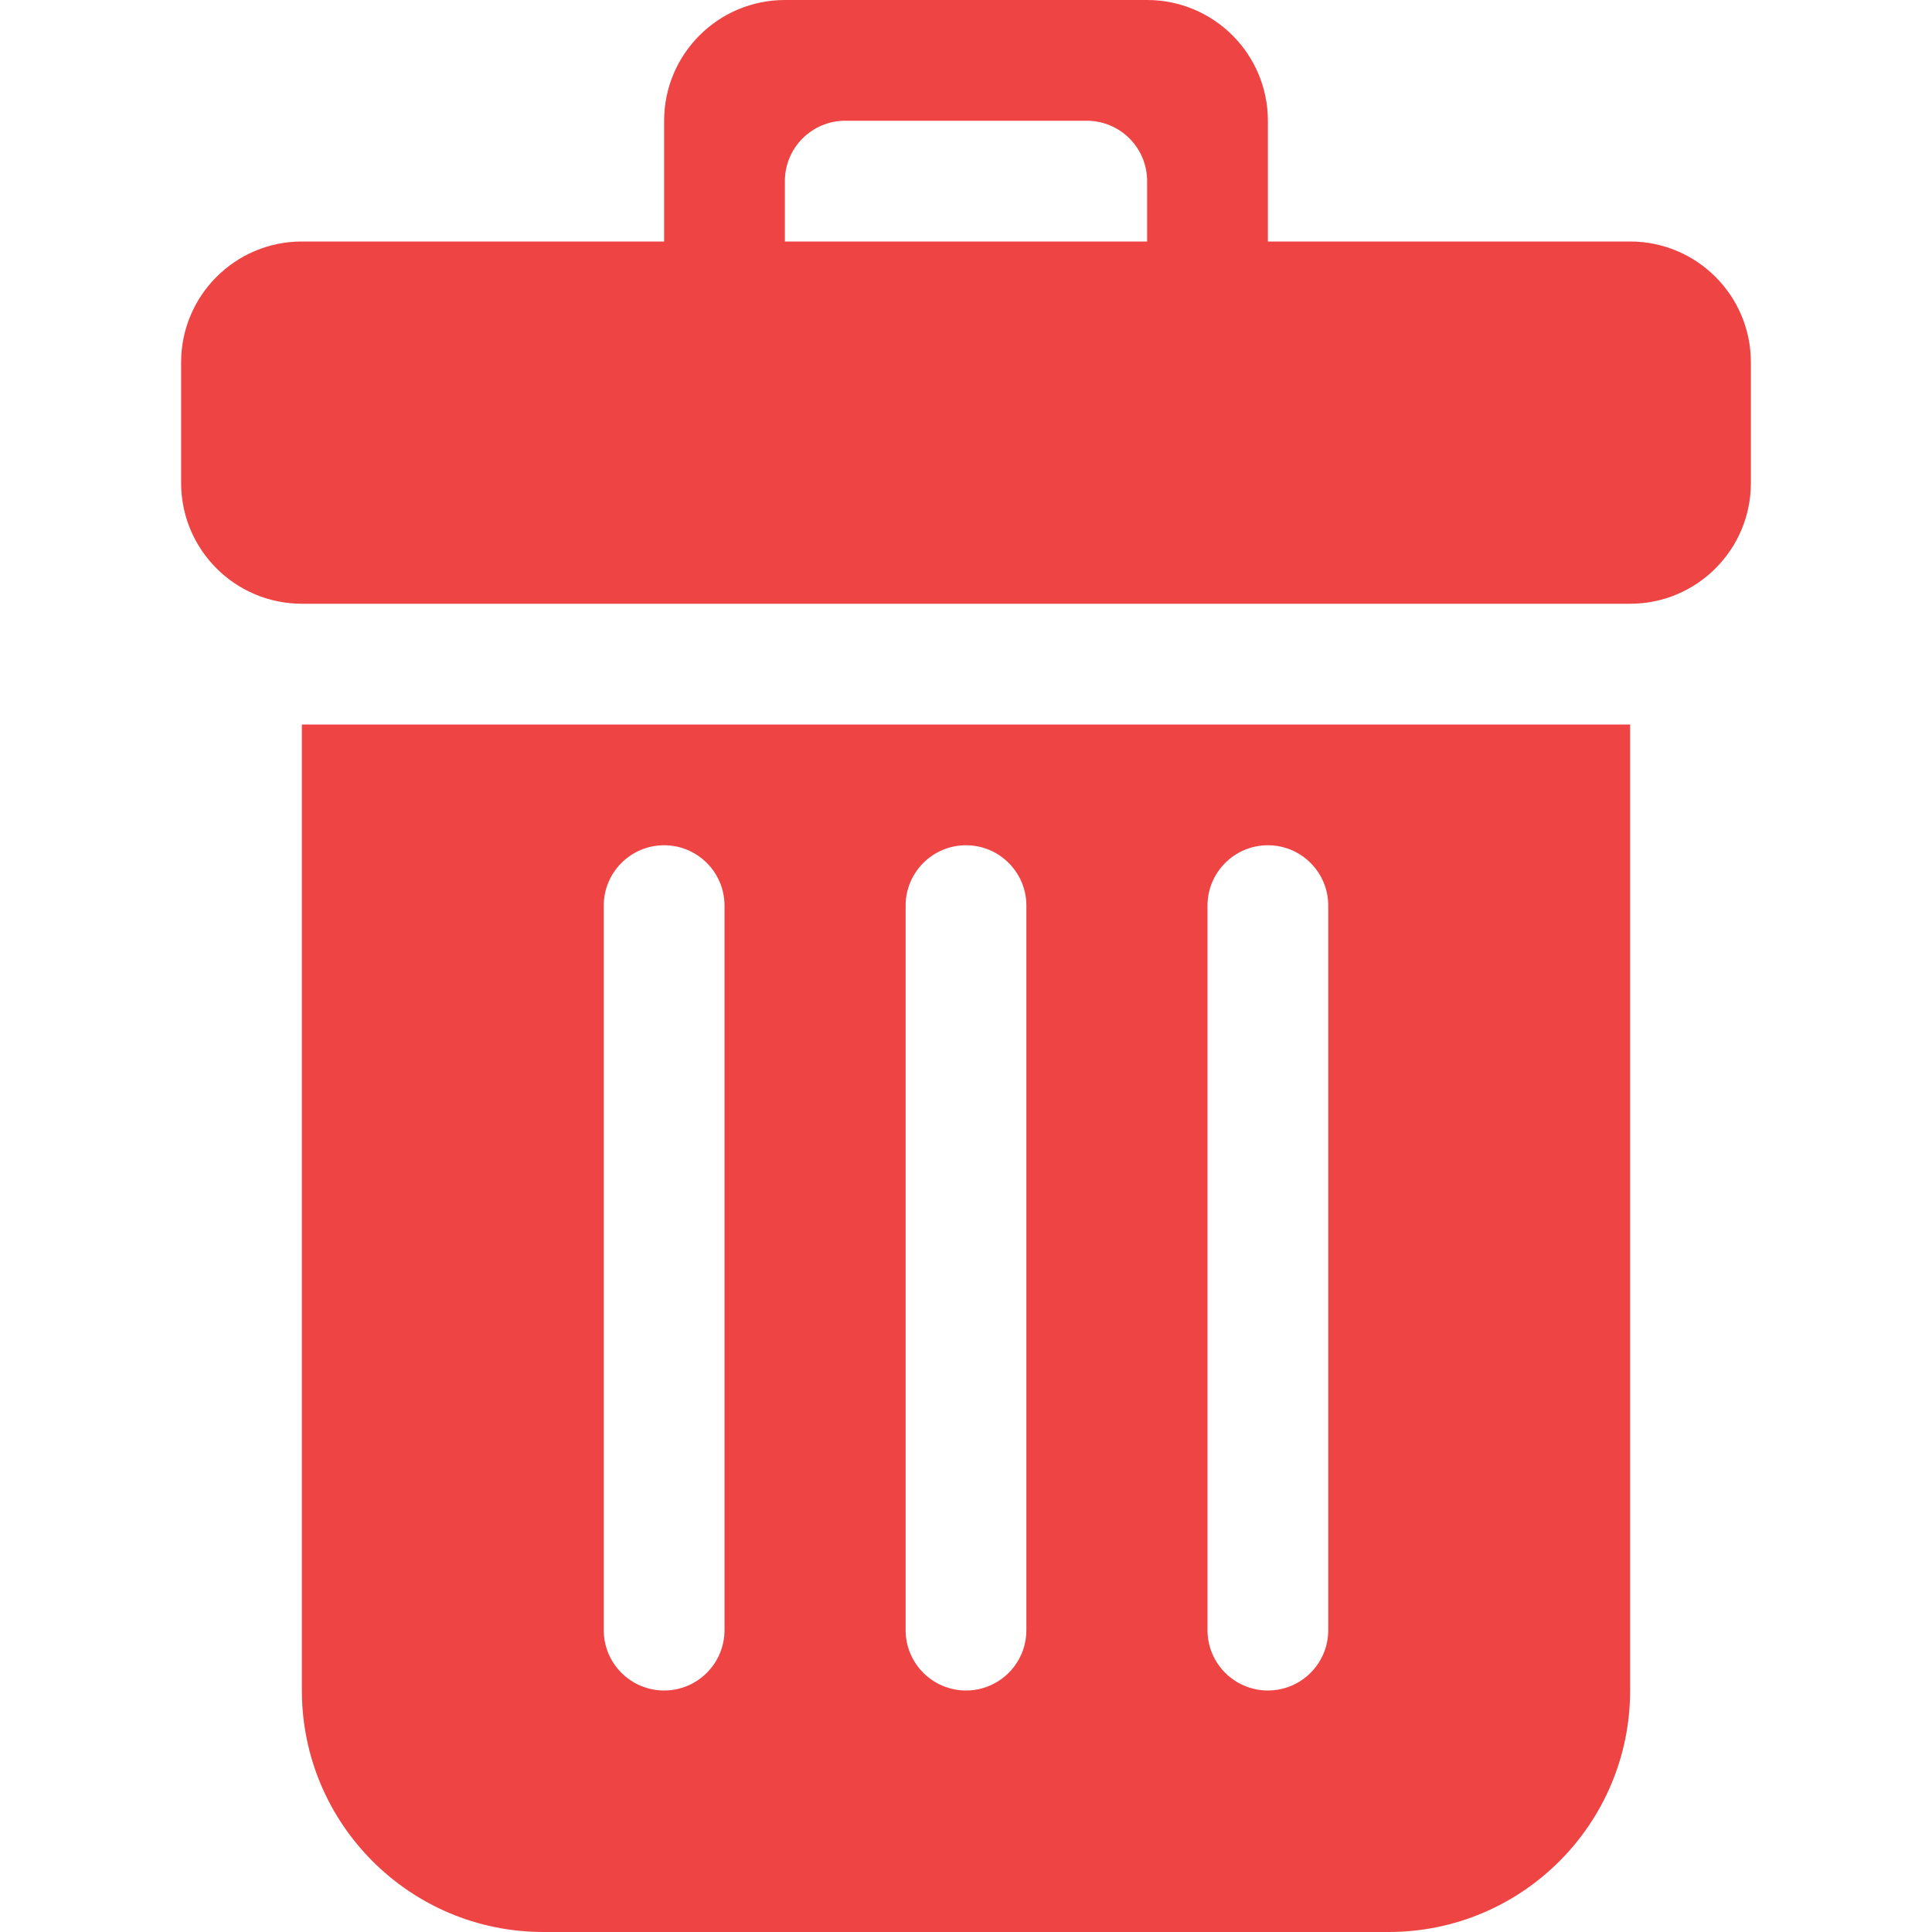
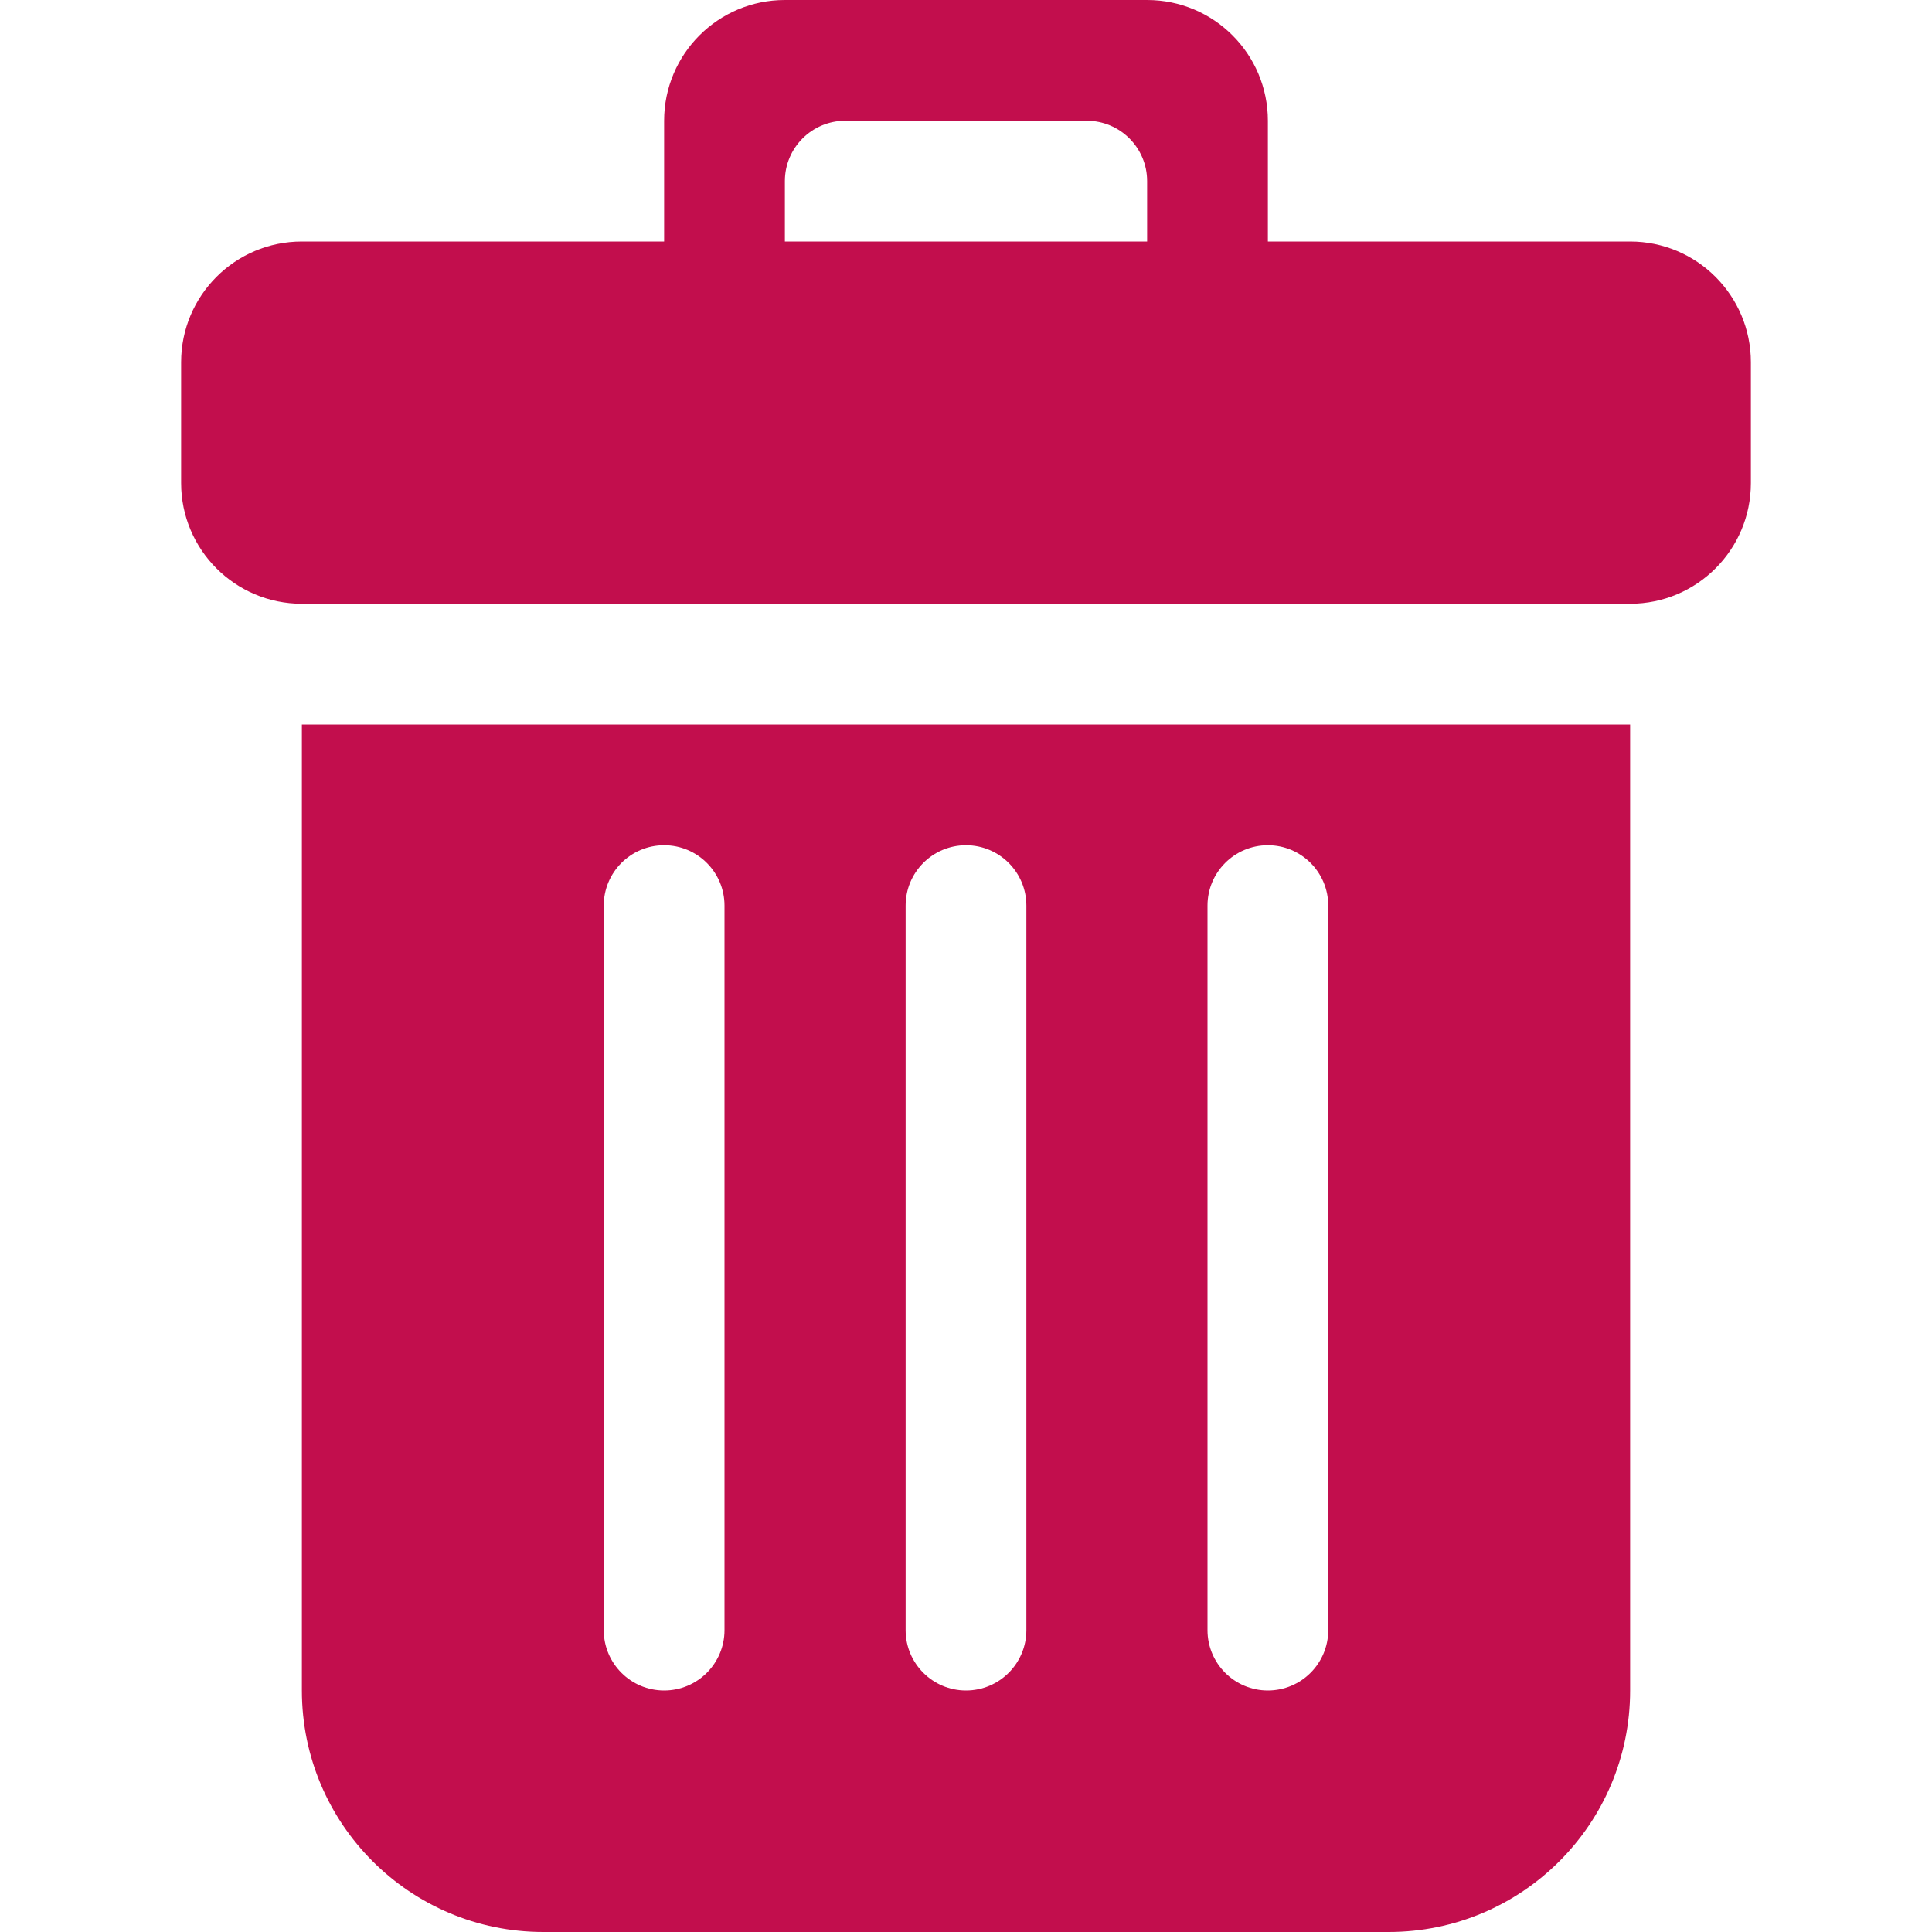
- <svg xmlns="http://www.w3.org/2000/svg" width="800px" height="800px" viewBox="-3 0 32 32" version="1.1">
-   <defs />
-   <g id="Page-1" stroke="none" stroke-width="1" fill="none" fill-rule="evenodd">
-     <g id="Icon-Set-Filled" transform="translate(-261, -205)" fill="#EF4444">
-       <path d="M268,220 C268,219.448 268.448,219 269,219 C269.552,219 270,219.448 270,220 L270,232 C270,232.553 269.552,233 269,233 C268.448,233 268,232.553 268,232 L268,220 L268,220 Z M273,220 C273,219.448 273.448,219 274,219 C274.552,219 275,219.448 275,220 L275,232 C275,232.553 274.552,233 274,233 C273.448,233 273,232.553 273,232 L273,220 L273,220 Z M278,220 C278,219.448 278.448,219 279,219 C279.552,219 280,219.448 280,220 L280,232 C280,232.553 279.552,233 279,233 C278.448,233 278,232.553 278,232 L278,220 L278,220 Z M263,233 C263,235.209 264.791,237 267,237 L281,237 C283.209,237 285,235.209 285,233 L285,217 L263,217 L263,233 L263,233 Z M277,209 L271,209 L271,208 C271,207.447 271.448,207 272,207 L276,207 C276.552,207 277,207.447 277,208 L277,209 L277,209 Z M285,209 L279,209 L279,207 C279,205.896 278.104,205 277,205 L271,205 C269.896,205 269,205.896 269,207 L269,209 L263,209 C261.896,209 261,209.896 261,211 L261,213 C261,214.104 261.895,214.999 262.999,215 L285.002,215 C286.105,214.999 287,214.104 287,213 L287,211 C287,209.896 286.104,209 285,209 L285,209 Z" id="trash" />
-     </g>
-   </g>
+ <svg xmlns="http://www.w3.org/2000/svg" width="800" height="800" viewBox="-3 0 32 32">
+   <path fill="#C20E4D" fill-rule="evenodd" d="M7 15a1 1 0 0 1 2 0v12a1 1 0 1 1-2 0V15Zm5 0a1 1 0 0 1 2 0v12a1 1 0 1 1-2 0V15Zm5 0a1 1 0 0 1 2 0v12a1 1 0 1 1-2 0V15ZM2 28a4 4 0 0 0 4 4h14a4 4 0 0 0 4-4V12H2v16ZM16 4h-6V3a1 1 0 0 1 1-1h4a1 1 0 0 1 1 1v1Zm8 0h-6V2a2 2 0 0 0-2-2h-6a2 2 0 0 0-2 2v2H2a2 2 0 0 0-2 2v2a2 2 0 0 0 1.999 2h22.003A2 2 0 0 0 26 8V6a2 2 0 0 0-2-2Z" />
</svg>
